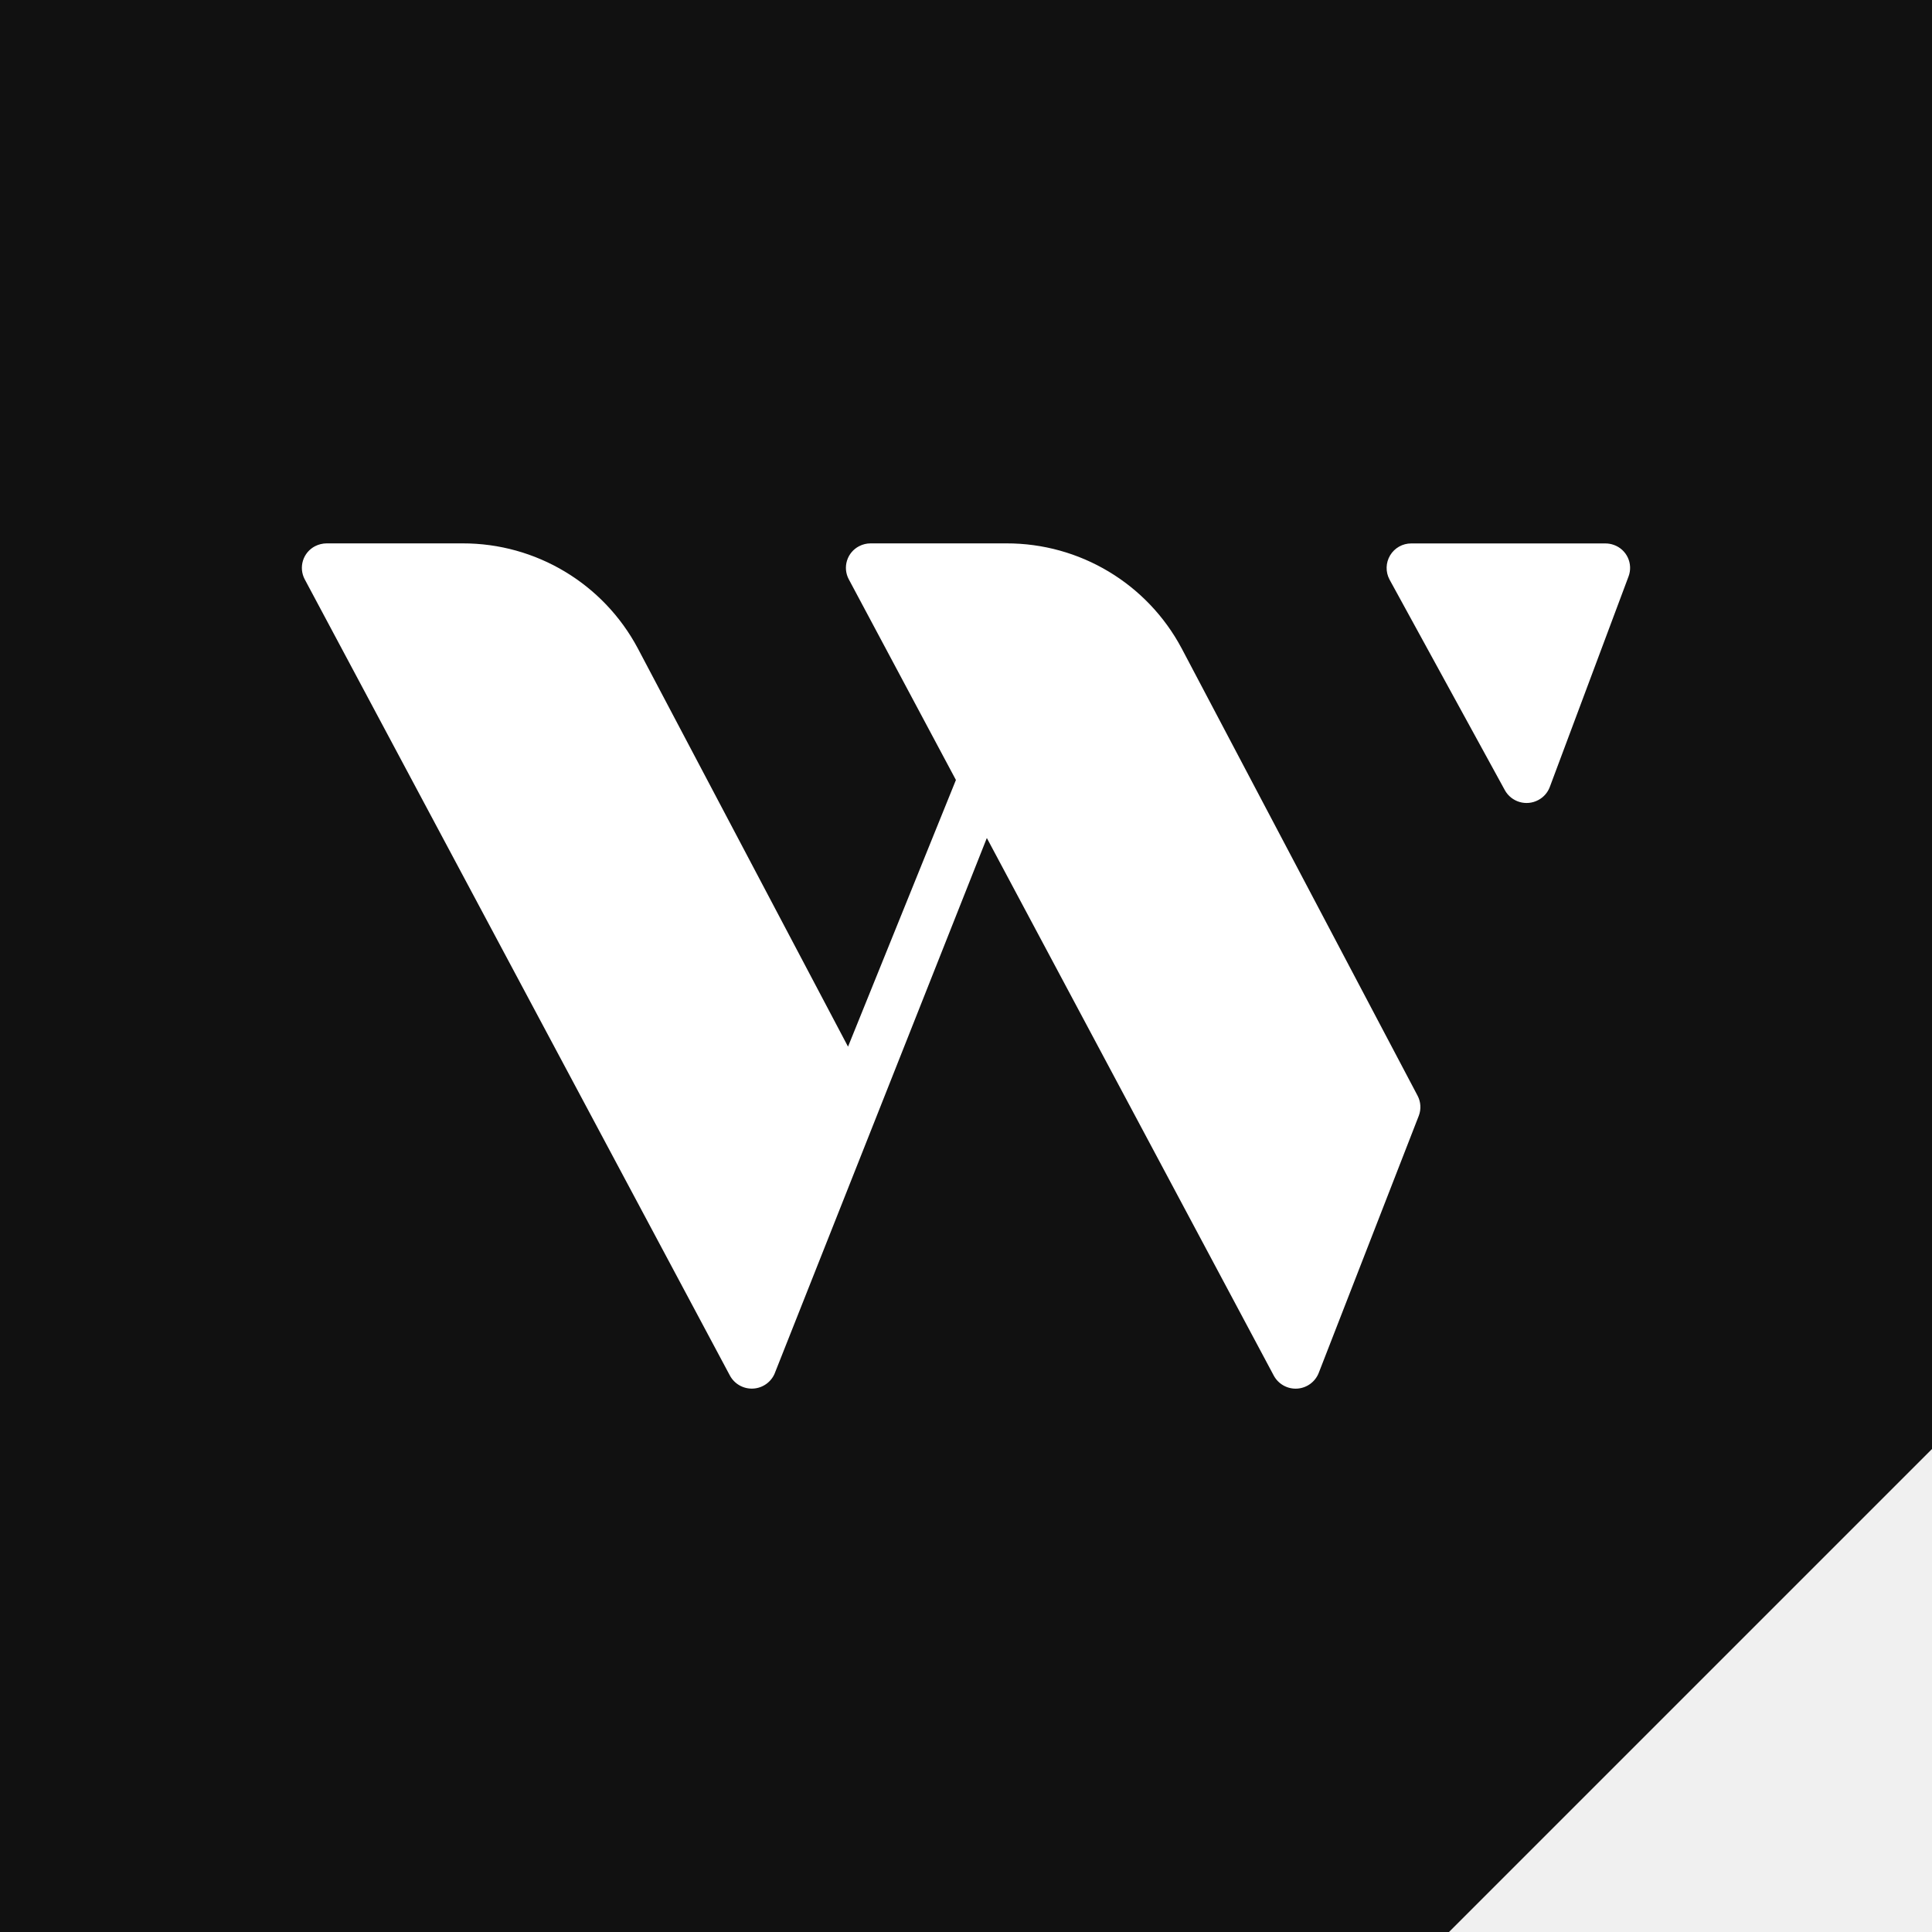
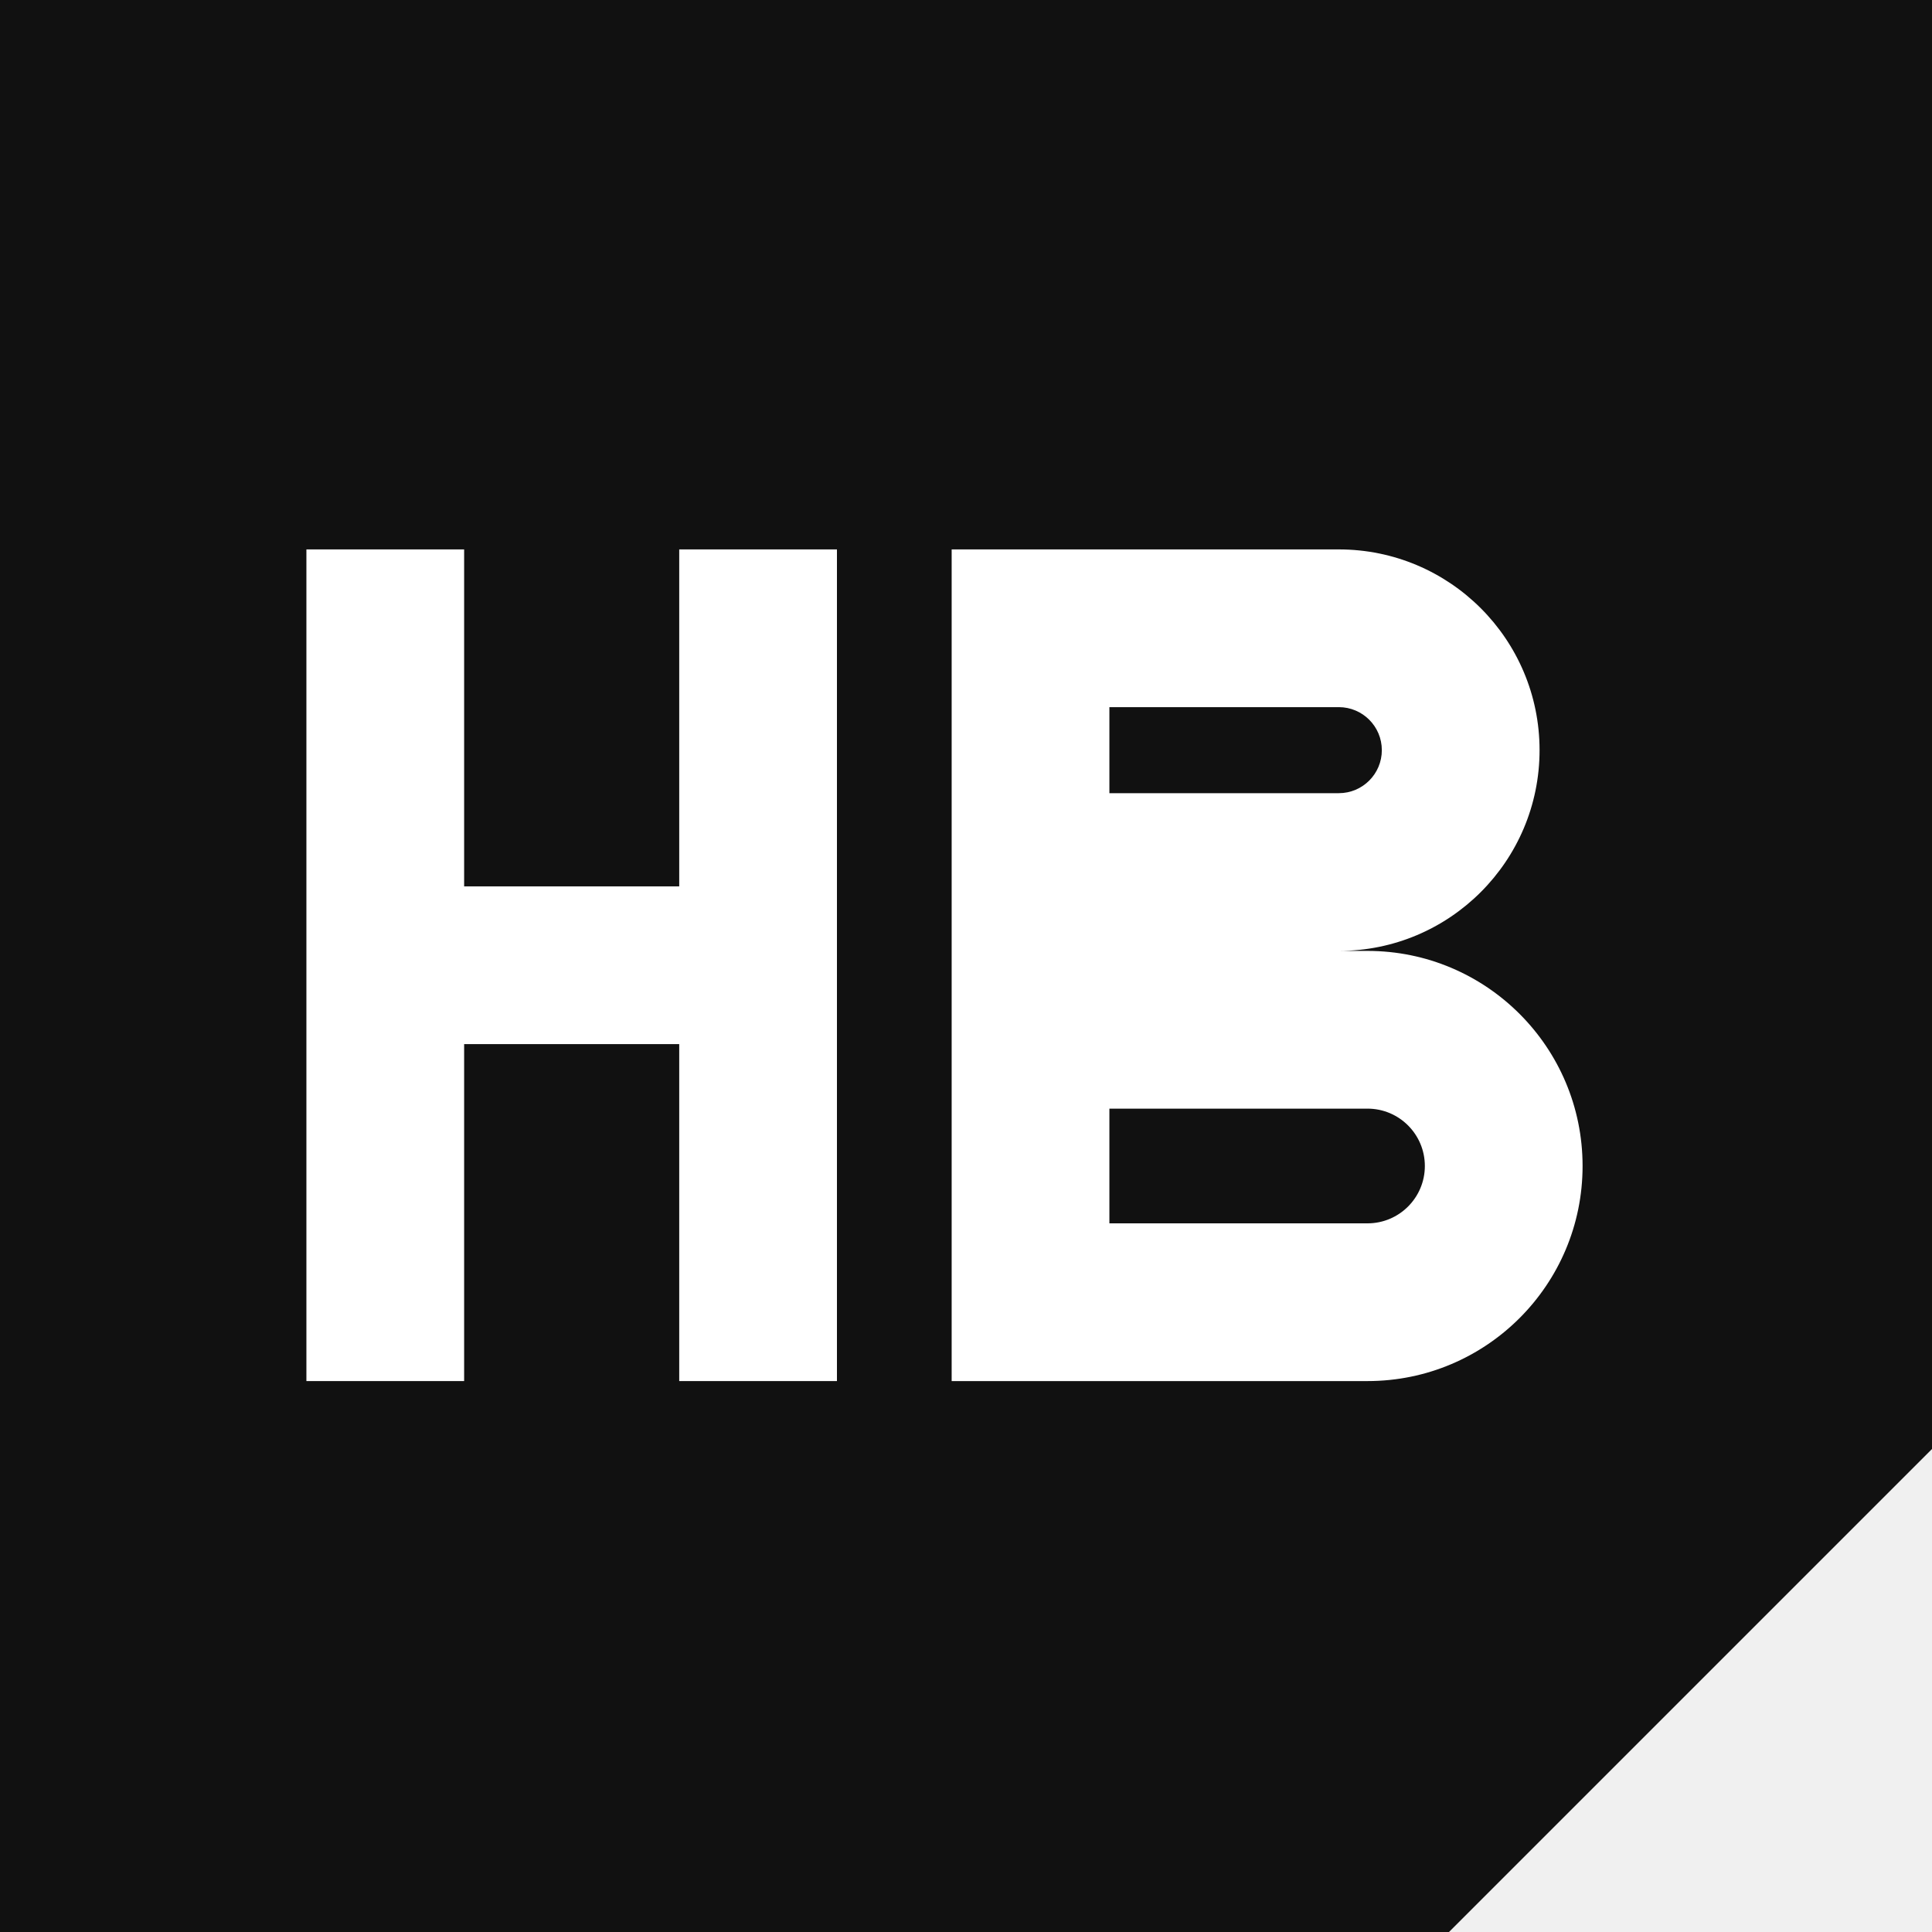
<svg xmlns="http://www.w3.org/2000/svg" width="64" height="64" fill="none" viewBox="0 0 64 64">
  <path fill="#111" d="M0 0h64v48L48 64H0V0z" />
-   <path fill="#fff" d="M25.669 45.48l7.02-17.717h.003l9.503 17.805a.822.822 0 001.49-.09L47 36.959a.808.808 0 00-.04-.661L39.145 21.48A6.56 6.56 0 0033.336 18H28.84a.824.824 0 00-.382.094.806.806 0 00-.342 1.094l3.55 6.65-3.574 8.834-6.962-13.191A6.56 6.56 0 0015.322 18h-4.498a.855.855 0 00-.388.094.808.808 0 00-.343 1.094L24.18 45.569a.824.824 0 001.49-.089zm25.29-18.978a.808.808 0 00.379-.43l2.611-6.98a.807.807 0 00-.485-1.04.828.828 0 00-.283-.05h-6.432a.813.813 0 00-.72 1.195l3.82 6.977a.822.822 0 001.11.328z" />
+   <g fill="#fff" transform="translate(10.15 18.2) scale(0.95)">
+     <path d="M0 0h5.5v11.75H13V0h5.5v29H13V17.25H5.5V29H0z" />
+     <path fill-rule="evenodd" d="M22.5 0H36a7 7 0 0 1 0 14h1a7.5 7.5 0 0 1 0 15H22.5zM28 5.5h8a1.5 1.5 0 0 1 0 3h-8zM28 19.5h9a2 2 0 0 1 0 4h-9z" />
+   </g>
</svg>
